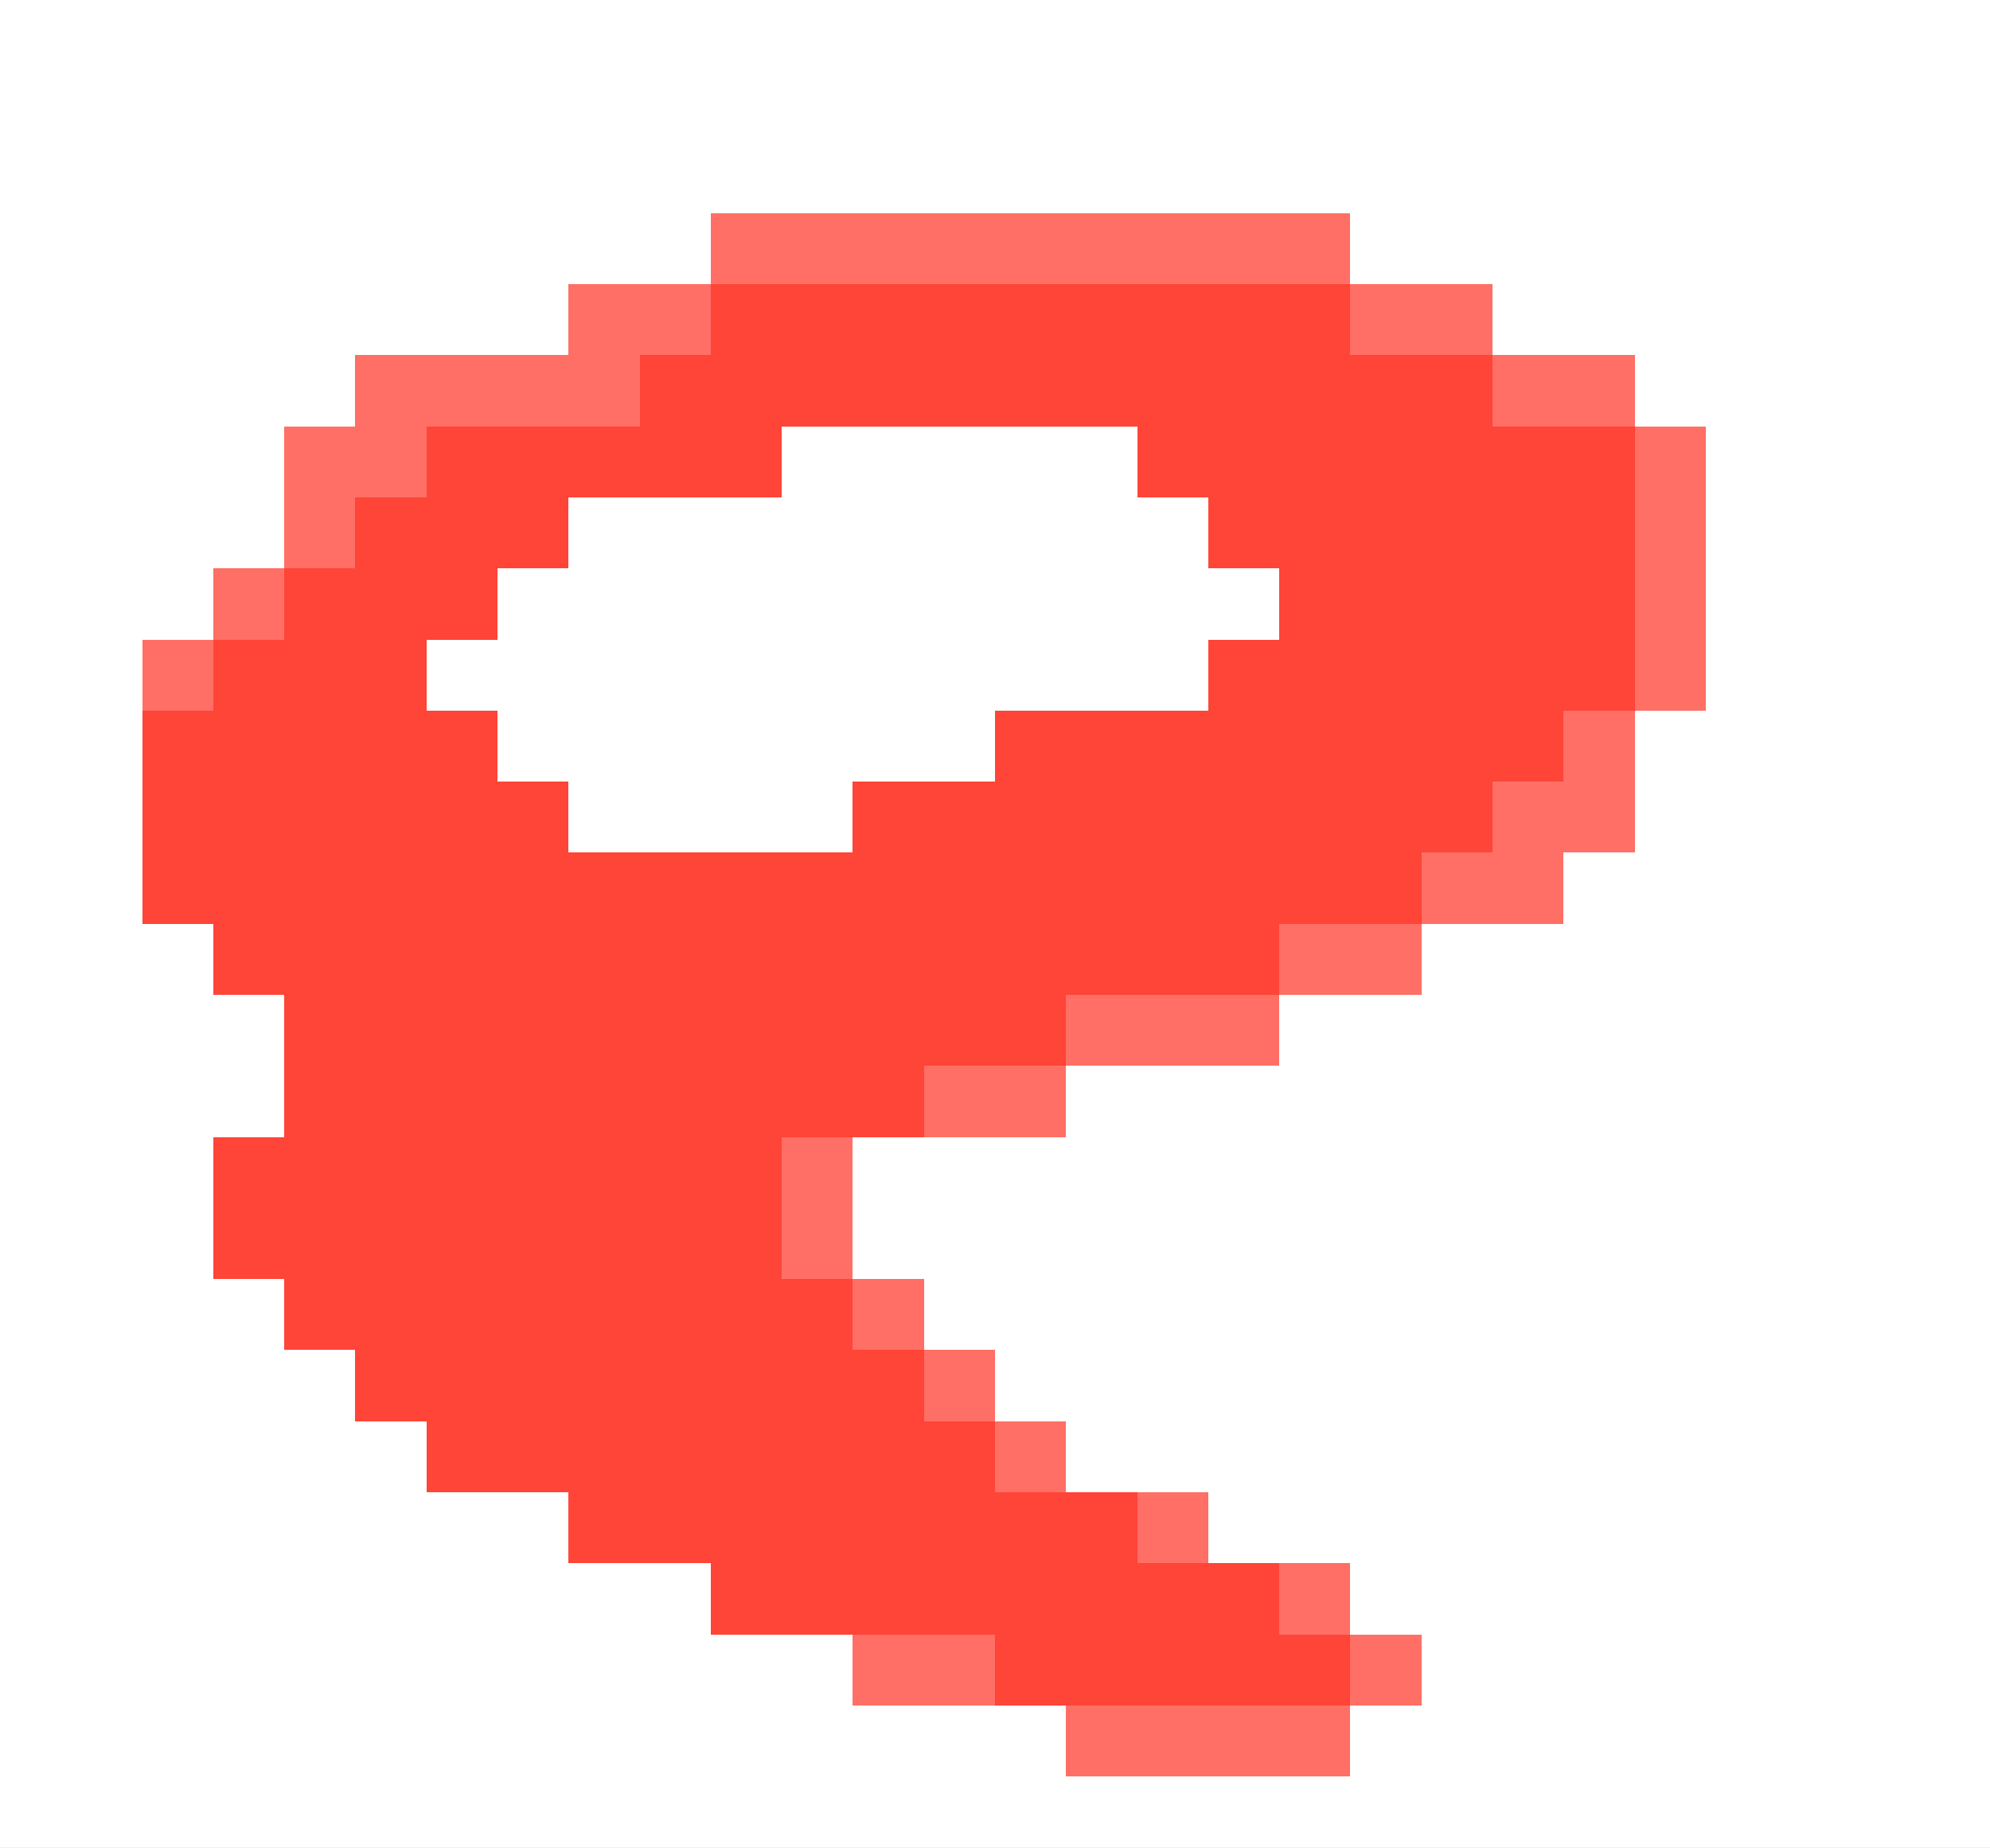
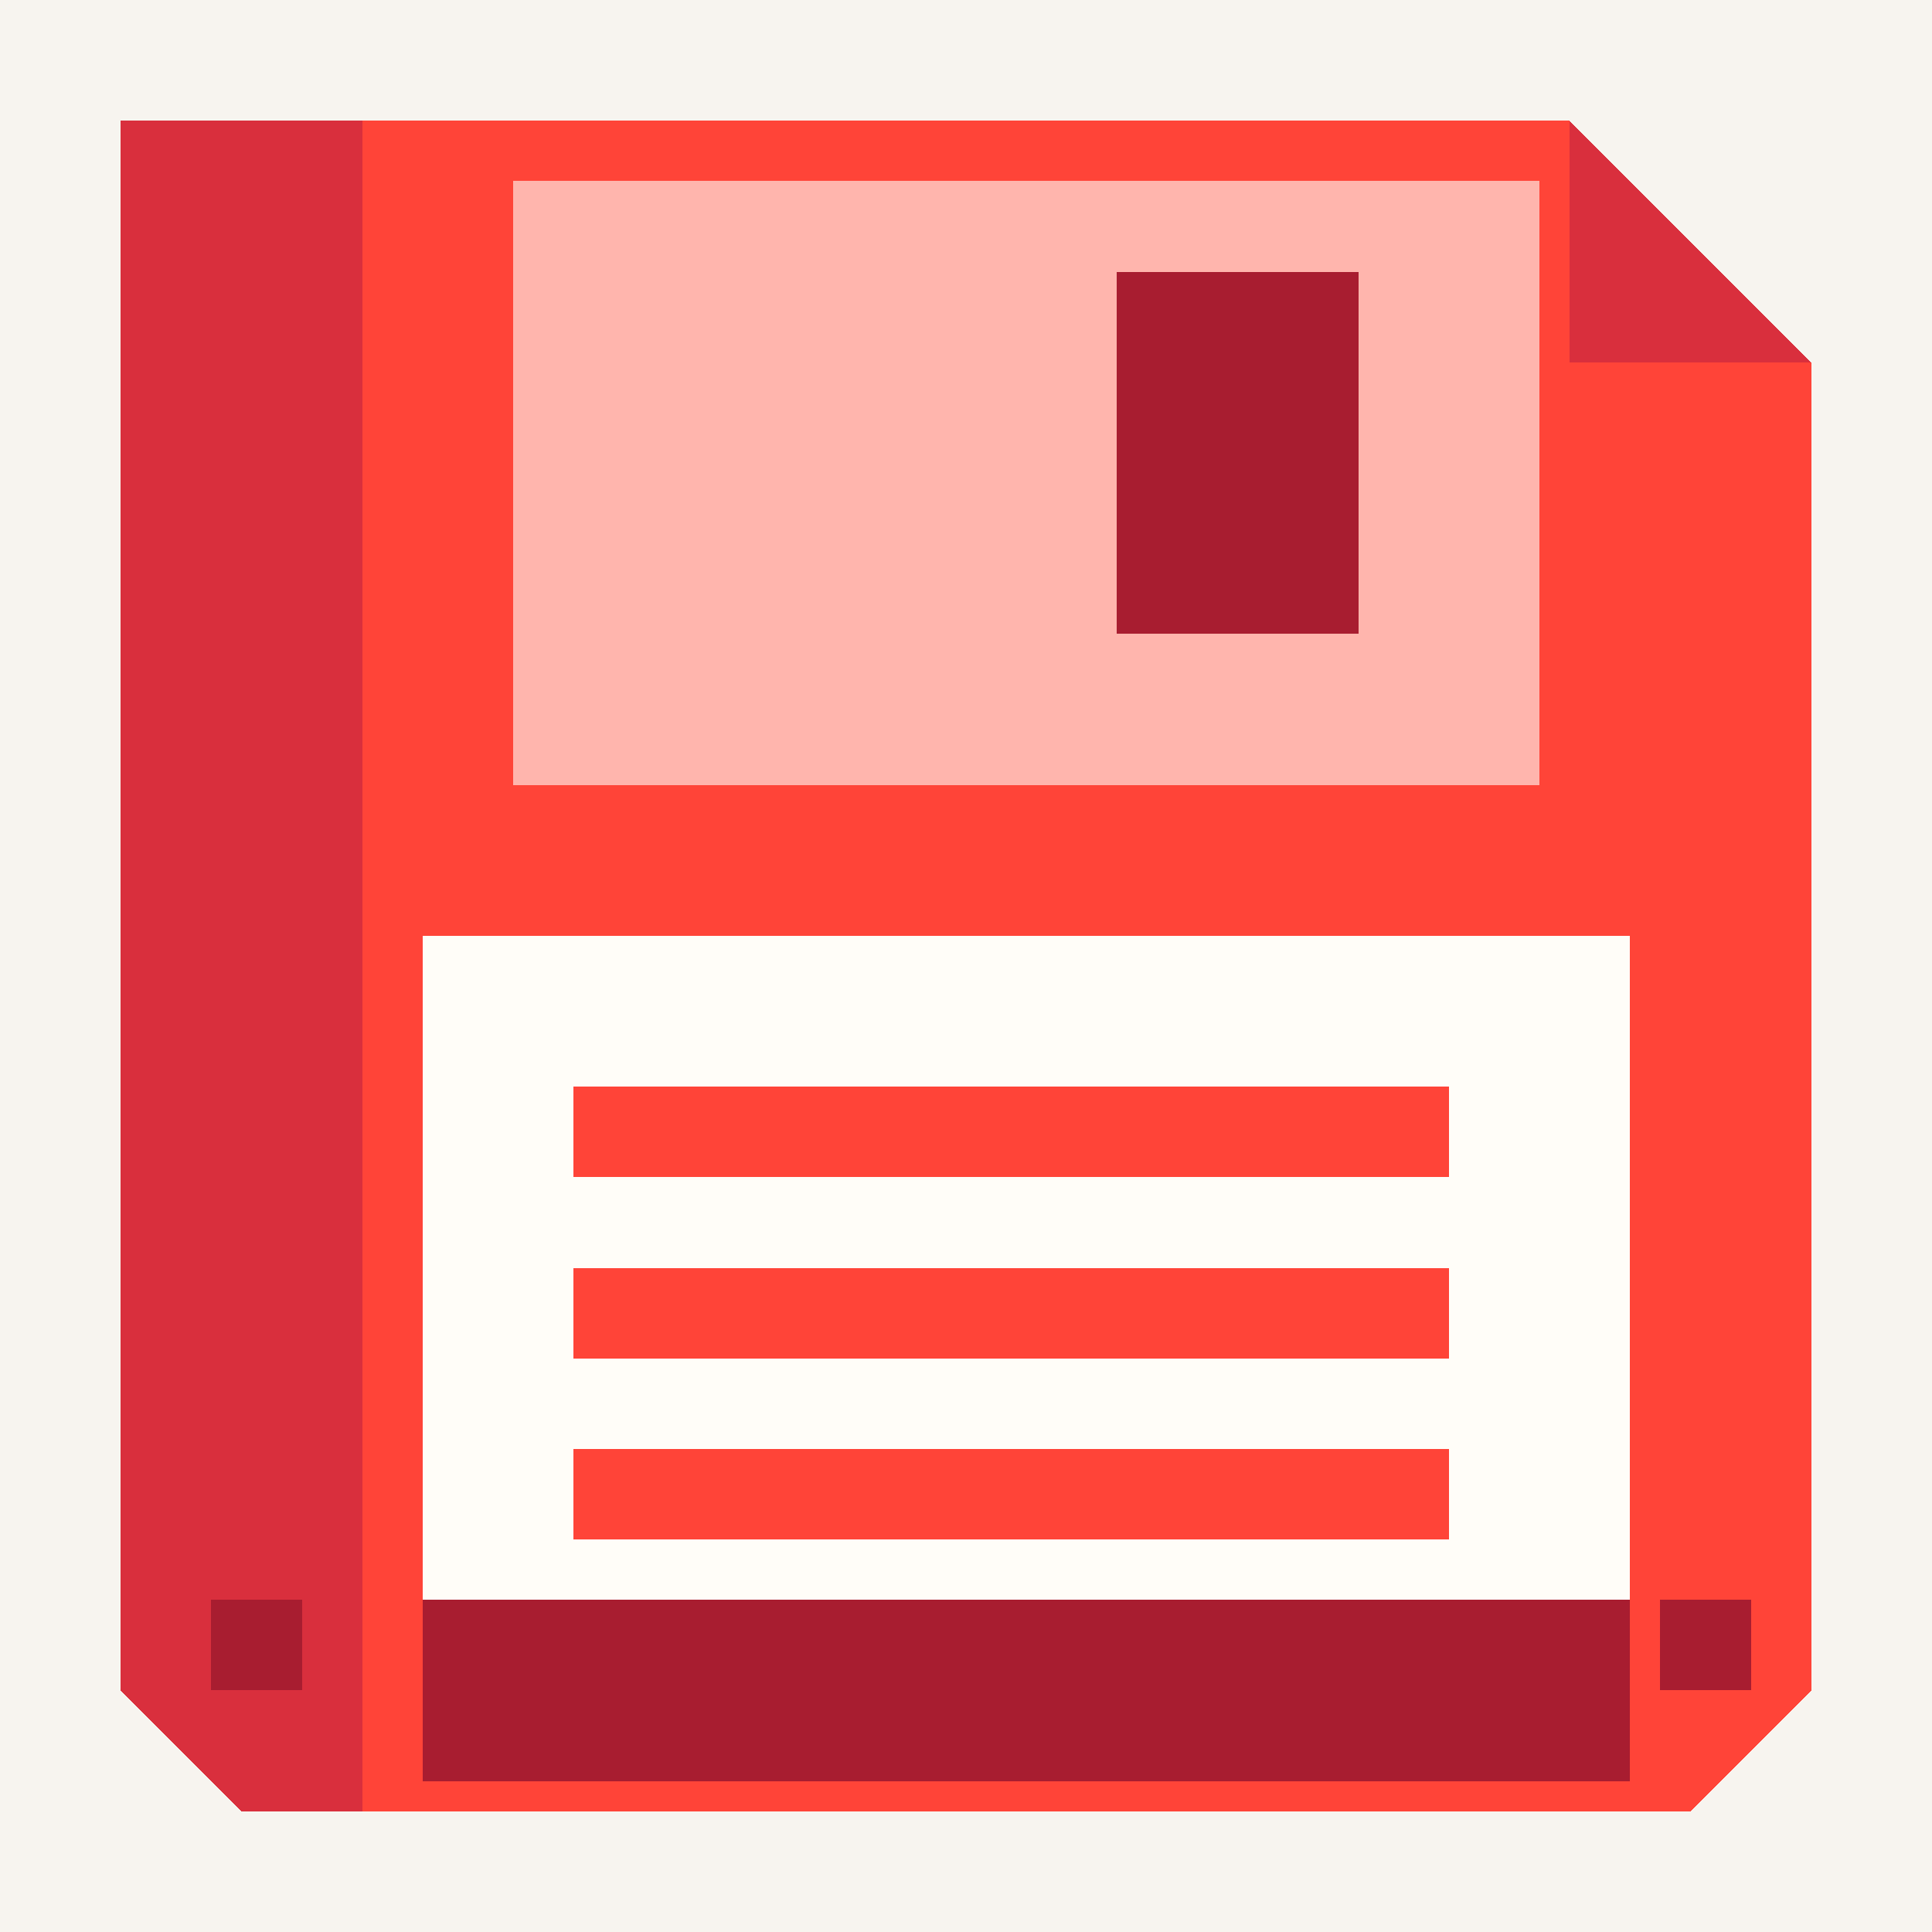
- <svg xmlns="http://www.w3.org/2000/svg" width="448" height="416" viewBox="0 0 28 26" shape-rendering="crispEdges">
-   <rect width="28" height="26" fill="#ffffff" />
-   <rect x="10" y="3" width="1" height="1" fill="rgb(255, 111, 101)" />
-   <rect x="11" y="3" width="1" height="1" fill="rgb(255, 111, 101)" />
-   <rect x="12" y="3" width="1" height="1" fill="rgb(255, 111, 101)" />
-   <rect x="13" y="3" width="1" height="1" fill="rgb(255, 111, 101)" />
-   <rect x="14" y="3" width="1" height="1" fill="rgb(255, 111, 101)" />
-   <rect x="15" y="3" width="1" height="1" fill="rgb(255, 111, 101)" />
-   <rect x="16" y="3" width="1" height="1" fill="rgb(255, 111, 101)" />
-   <rect x="17" y="3" width="1" height="1" fill="rgb(255, 111, 101)" />
-   <rect x="18" y="3" width="1" height="1" fill="rgb(255, 111, 101)" />
-   <rect x="8" y="4" width="1" height="1" fill="rgb(255, 111, 101)" />
-   <rect x="9" y="4" width="1" height="1" fill="rgb(255, 111, 101)" />
-   <rect x="10" y="4" width="1" height="1" fill="rgb(255, 68, 56)" />
-   <rect x="11" y="4" width="1" height="1" fill="rgb(255, 68, 56)" />
-   <rect x="12" y="4" width="1" height="1" fill="rgb(255, 68, 56)" />
-   <rect x="13" y="4" width="1" height="1" fill="rgb(255, 68, 56)" />
-   <rect x="14" y="4" width="1" height="1" fill="rgb(255, 68, 56)" />
-   <rect x="15" y="4" width="1" height="1" fill="rgb(255, 68, 56)" />
-   <rect x="16" y="4" width="1" height="1" fill="rgb(255, 68, 56)" />
-   <rect x="17" y="4" width="1" height="1" fill="rgb(255, 68, 56)" />
-   <rect x="18" y="4" width="1" height="1" fill="rgb(255, 68, 56)" />
-   <rect x="19" y="4" width="1" height="1" fill="rgb(255, 111, 101)" />
-   <rect x="20" y="4" width="1" height="1" fill="rgb(255, 111, 101)" />
-   <rect x="5" y="5" width="1" height="1" fill="rgb(255, 111, 101)" />
-   <rect x="6" y="5" width="1" height="1" fill="rgb(255, 111, 101)" />
-   <rect x="7" y="5" width="1" height="1" fill="rgb(255, 111, 101)" />
-   <rect x="8" y="5" width="1" height="1" fill="rgb(255, 111, 101)" />
-   <rect x="9" y="5" width="1" height="1" fill="rgb(255, 68, 56)" />
-   <rect x="10" y="5" width="1" height="1" fill="rgb(255, 68, 56)" />
-   <rect x="11" y="5" width="1" height="1" fill="rgb(255, 68, 56)" />
-   <rect x="12" y="5" width="1" height="1" fill="rgb(255, 68, 56)" />
-   <rect x="13" y="5" width="1" height="1" fill="rgb(255, 68, 56)" />
-   <rect x="14" y="5" width="1" height="1" fill="rgb(255, 68, 56)" />
-   <rect x="15" y="5" width="1" height="1" fill="rgb(255, 68, 56)" />
-   <rect x="16" y="5" width="1" height="1" fill="rgb(255, 68, 56)" />
-   <rect x="17" y="5" width="1" height="1" fill="rgb(255, 68, 56)" />
-   <rect x="18" y="5" width="1" height="1" fill="rgb(255, 68, 56)" />
-   <rect x="19" y="5" width="1" height="1" fill="rgb(255, 68, 56)" />
-   <rect x="20" y="5" width="1" height="1" fill="rgb(255, 68, 56)" />
-   <rect x="21" y="5" width="1" height="1" fill="rgb(255, 111, 101)" />
-   <rect x="22" y="5" width="1" height="1" fill="rgb(255, 111, 101)" />
-   <rect x="4" y="6" width="1" height="1" fill="rgb(255, 111, 101)" />
-   <rect x="5" y="6" width="1" height="1" fill="rgb(255, 111, 101)" />
-   <rect x="6" y="6" width="1" height="1" fill="rgb(255, 68, 56)" />
-   <rect x="7" y="6" width="1" height="1" fill="rgb(255, 68, 56)" />
-   <rect x="8" y="6" width="1" height="1" fill="rgb(255, 68, 56)" />
-   <rect x="9" y="6" width="1" height="1" fill="rgb(255, 68, 56)" />
-   <rect x="10" y="6" width="1" height="1" fill="rgb(255, 68, 56)" />
-   <rect x="16" y="6" width="1" height="1" fill="rgb(255, 68, 56)" />
-   <rect x="17" y="6" width="1" height="1" fill="rgb(255, 68, 56)" />
-   <rect x="18" y="6" width="1" height="1" fill="rgb(255, 68, 56)" />
-   <rect x="19" y="6" width="1" height="1" fill="rgb(255, 68, 56)" />
-   <rect x="20" y="6" width="1" height="1" fill="rgb(255, 68, 56)" />
-   <rect x="21" y="6" width="1" height="1" fill="rgb(255, 68, 56)" />
-   <rect x="22" y="6" width="1" height="1" fill="rgb(255, 68, 56)" />
-   <rect x="23" y="6" width="1" height="1" fill="rgb(255, 111, 101)" />
-   <rect x="4" y="7" width="1" height="1" fill="rgb(255, 111, 101)" />
-   <rect x="5" y="7" width="1" height="1" fill="rgb(255, 68, 56)" />
-   <rect x="6" y="7" width="1" height="1" fill="rgb(255, 68, 56)" />
-   <rect x="7" y="7" width="1" height="1" fill="rgb(255, 68, 56)" />
-   <rect x="17" y="7" width="1" height="1" fill="rgb(255, 68, 56)" />
-   <rect x="18" y="7" width="1" height="1" fill="rgb(255, 68, 56)" />
-   <rect x="19" y="7" width="1" height="1" fill="rgb(255, 68, 56)" />
-   <rect x="20" y="7" width="1" height="1" fill="rgb(255, 68, 56)" />
-   <rect x="21" y="7" width="1" height="1" fill="rgb(255, 68, 56)" />
-   <rect x="22" y="7" width="1" height="1" fill="rgb(255, 68, 56)" />
-   <rect x="23" y="7" width="1" height="1" fill="rgb(255, 111, 101)" />
-   <rect x="3" y="8" width="1" height="1" fill="rgb(255, 111, 101)" />
-   <rect x="4" y="8" width="1" height="1" fill="rgb(255, 68, 56)" />
-   <rect x="5" y="8" width="1" height="1" fill="rgb(255, 68, 56)" />
-   <rect x="6" y="8" width="1" height="1" fill="rgb(255, 68, 56)" />
-   <rect x="18" y="8" width="1" height="1" fill="rgb(255, 68, 56)" />
-   <rect x="19" y="8" width="1" height="1" fill="rgb(255, 68, 56)" />
-   <rect x="20" y="8" width="1" height="1" fill="rgb(255, 68, 56)" />
-   <rect x="21" y="8" width="1" height="1" fill="rgb(255, 68, 56)" />
-   <rect x="22" y="8" width="1" height="1" fill="rgb(255, 68, 56)" />
-   <rect x="23" y="8" width="1" height="1" fill="rgb(255, 111, 101)" />
-   <rect x="2" y="9" width="1" height="1" fill="rgb(255, 111, 101)" />
-   <rect x="3" y="9" width="1" height="1" fill="rgb(255, 68, 56)" />
-   <rect x="4" y="9" width="1" height="1" fill="rgb(255, 68, 56)" />
-   <rect x="5" y="9" width="1" height="1" fill="rgb(255, 68, 56)" />
-   <rect x="17" y="9" width="1" height="1" fill="rgb(255, 68, 56)" />
-   <rect x="18" y="9" width="1" height="1" fill="rgb(255, 68, 56)" />
-   <rect x="19" y="9" width="1" height="1" fill="rgb(255, 68, 56)" />
-   <rect x="20" y="9" width="1" height="1" fill="rgb(255, 68, 56)" />
-   <rect x="21" y="9" width="1" height="1" fill="rgb(255, 68, 56)" />
-   <rect x="22" y="9" width="1" height="1" fill="rgb(255, 68, 56)" />
-   <rect x="23" y="9" width="1" height="1" fill="rgb(255, 111, 101)" />
-   <rect x="2" y="10" width="1" height="1" fill="rgb(255, 68, 56)" />
-   <rect x="3" y="10" width="1" height="1" fill="rgb(255, 68, 56)" />
-   <rect x="4" y="10" width="1" height="1" fill="rgb(255, 68, 56)" />
-   <rect x="5" y="10" width="1" height="1" fill="rgb(255, 68, 56)" />
-   <rect x="6" y="10" width="1" height="1" fill="rgb(255, 68, 56)" />
-   <rect x="14" y="10" width="1" height="1" fill="rgb(255, 68, 56)" />
-   <rect x="15" y="10" width="1" height="1" fill="rgb(255, 68, 56)" />
-   <rect x="16" y="10" width="1" height="1" fill="rgb(255, 68, 56)" />
-   <rect x="17" y="10" width="1" height="1" fill="rgb(255, 68, 56)" />
-   <rect x="18" y="10" width="1" height="1" fill="rgb(255, 68, 56)" />
-   <rect x="19" y="10" width="1" height="1" fill="rgb(255, 68, 56)" />
-   <rect x="20" y="10" width="1" height="1" fill="rgb(255, 68, 56)" />
-   <rect x="21" y="10" width="1" height="1" fill="rgb(255, 68, 56)" />
-   <rect x="22" y="10" width="1" height="1" fill="rgb(255, 111, 101)" />
-   <rect x="2" y="11" width="1" height="1" fill="rgb(255, 68, 56)" />
-   <rect x="3" y="11" width="1" height="1" fill="rgb(255, 68, 56)" />
-   <rect x="4" y="11" width="1" height="1" fill="rgb(255, 68, 56)" />
-   <rect x="5" y="11" width="1" height="1" fill="rgb(255, 68, 56)" />
-   <rect x="6" y="11" width="1" height="1" fill="rgb(255, 68, 56)" />
-   <rect x="7" y="11" width="1" height="1" fill="rgb(255, 68, 56)" />
-   <rect x="12" y="11" width="1" height="1" fill="rgb(255, 68, 56)" />
-   <rect x="13" y="11" width="1" height="1" fill="rgb(255, 68, 56)" />
-   <rect x="14" y="11" width="1" height="1" fill="rgb(255, 68, 56)" />
-   <rect x="15" y="11" width="1" height="1" fill="rgb(255, 68, 56)" />
-   <rect x="16" y="11" width="1" height="1" fill="rgb(255, 68, 56)" />
-   <rect x="17" y="11" width="1" height="1" fill="rgb(255, 68, 56)" />
-   <rect x="18" y="11" width="1" height="1" fill="rgb(255, 68, 56)" />
-   <rect x="19" y="11" width="1" height="1" fill="rgb(255, 68, 56)" />
-   <rect x="20" y="11" width="1" height="1" fill="rgb(255, 68, 56)" />
-   <rect x="21" y="11" width="1" height="1" fill="rgb(255, 111, 101)" />
-   <rect x="22" y="11" width="1" height="1" fill="rgb(255, 111, 101)" />
-   <rect x="2" y="12" width="1" height="1" fill="rgb(255, 68, 56)" />
-   <rect x="3" y="12" width="1" height="1" fill="rgb(255, 68, 56)" />
-   <rect x="4" y="12" width="1" height="1" fill="rgb(255, 68, 56)" />
-   <rect x="5" y="12" width="1" height="1" fill="rgb(255, 68, 56)" />
-   <rect x="6" y="12" width="1" height="1" fill="rgb(255, 68, 56)" />
-   <rect x="7" y="12" width="1" height="1" fill="rgb(255, 68, 56)" />
-   <rect x="8" y="12" width="1" height="1" fill="rgb(255, 68, 56)" />
-   <rect x="9" y="12" width="1" height="1" fill="rgb(255, 68, 56)" />
-   <rect x="10" y="12" width="1" height="1" fill="rgb(255, 68, 56)" />
-   <rect x="11" y="12" width="1" height="1" fill="rgb(255, 68, 56)" />
-   <rect x="12" y="12" width="1" height="1" fill="rgb(255, 68, 56)" />
-   <rect x="13" y="12" width="1" height="1" fill="rgb(255, 68, 56)" />
-   <rect x="14" y="12" width="1" height="1" fill="rgb(255, 68, 56)" />
-   <rect x="15" y="12" width="1" height="1" fill="rgb(255, 68, 56)" />
-   <rect x="16" y="12" width="1" height="1" fill="rgb(255, 68, 56)" />
-   <rect x="17" y="12" width="1" height="1" fill="rgb(255, 68, 56)" />
-   <rect x="18" y="12" width="1" height="1" fill="rgb(255, 68, 56)" />
-   <rect x="19" y="12" width="1" height="1" fill="rgb(255, 68, 56)" />
-   <rect x="20" y="12" width="1" height="1" fill="rgb(255, 111, 101)" />
-   <rect x="21" y="12" width="1" height="1" fill="rgb(255, 111, 101)" />
-   <rect x="3" y="13" width="1" height="1" fill="rgb(255, 68, 56)" />
-   <rect x="4" y="13" width="1" height="1" fill="rgb(255, 68, 56)" />
-   <rect x="5" y="13" width="1" height="1" fill="rgb(255, 68, 56)" />
-   <rect x="6" y="13" width="1" height="1" fill="rgb(255, 68, 56)" />
-   <rect x="7" y="13" width="1" height="1" fill="rgb(255, 68, 56)" />
-   <rect x="8" y="13" width="1" height="1" fill="rgb(255, 68, 56)" />
-   <rect x="9" y="13" width="1" height="1" fill="rgb(255, 68, 56)" />
-   <rect x="10" y="13" width="1" height="1" fill="rgb(255, 68, 56)" />
-   <rect x="11" y="13" width="1" height="1" fill="rgb(255, 68, 56)" />
-   <rect x="12" y="13" width="1" height="1" fill="rgb(255, 68, 56)" />
-   <rect x="13" y="13" width="1" height="1" fill="rgb(255, 68, 56)" />
-   <rect x="14" y="13" width="1" height="1" fill="rgb(255, 68, 56)" />
-   <rect x="15" y="13" width="1" height="1" fill="rgb(255, 68, 56)" />
-   <rect x="16" y="13" width="1" height="1" fill="rgb(255, 68, 56)" />
-   <rect x="17" y="13" width="1" height="1" fill="rgb(255, 68, 56)" />
-   <rect x="18" y="13" width="1" height="1" fill="rgb(255, 111, 101)" />
-   <rect x="19" y="13" width="1" height="1" fill="rgb(255, 111, 101)" />
-   <rect x="4" y="14" width="1" height="1" fill="rgb(255, 68, 56)" />
-   <rect x="5" y="14" width="1" height="1" fill="rgb(255, 68, 56)" />
-   <rect x="6" y="14" width="1" height="1" fill="rgb(255, 68, 56)" />
-   <rect x="7" y="14" width="1" height="1" fill="rgb(255, 68, 56)" />
-   <rect x="8" y="14" width="1" height="1" fill="rgb(255, 68, 56)" />
-   <rect x="9" y="14" width="1" height="1" fill="rgb(255, 68, 56)" />
-   <rect x="10" y="14" width="1" height="1" fill="rgb(255, 68, 56)" />
-   <rect x="11" y="14" width="1" height="1" fill="rgb(255, 68, 56)" />
-   <rect x="12" y="14" width="1" height="1" fill="rgb(255, 68, 56)" />
-   <rect x="13" y="14" width="1" height="1" fill="rgb(255, 68, 56)" />
-   <rect x="14" y="14" width="1" height="1" fill="rgb(255, 68, 56)" />
-   <rect x="15" y="14" width="1" height="1" fill="rgb(255, 111, 101)" />
-   <rect x="16" y="14" width="1" height="1" fill="rgb(255, 111, 101)" />
-   <rect x="17" y="14" width="1" height="1" fill="rgb(255, 111, 101)" />
-   <rect x="4" y="15" width="1" height="1" fill="rgb(255, 68, 56)" />
-   <rect x="5" y="15" width="1" height="1" fill="rgb(255, 68, 56)" />
-   <rect x="6" y="15" width="1" height="1" fill="rgb(255, 68, 56)" />
-   <rect x="7" y="15" width="1" height="1" fill="rgb(255, 68, 56)" />
-   <rect x="8" y="15" width="1" height="1" fill="rgb(255, 68, 56)" />
-   <rect x="9" y="15" width="1" height="1" fill="rgb(255, 68, 56)" />
-   <rect x="10" y="15" width="1" height="1" fill="rgb(255, 68, 56)" />
-   <rect x="11" y="15" width="1" height="1" fill="rgb(255, 68, 56)" />
-   <rect x="12" y="15" width="1" height="1" fill="rgb(255, 68, 56)" />
-   <rect x="13" y="15" width="1" height="1" fill="rgb(255, 111, 101)" />
-   <rect x="14" y="15" width="1" height="1" fill="rgb(255, 111, 101)" />
-   <rect x="3" y="16" width="1" height="1" fill="rgb(255, 68, 56)" />
-   <rect x="4" y="16" width="1" height="1" fill="rgb(255, 68, 56)" />
-   <rect x="5" y="16" width="1" height="1" fill="rgb(255, 68, 56)" />
-   <rect x="6" y="16" width="1" height="1" fill="rgb(255, 68, 56)" />
-   <rect x="7" y="16" width="1" height="1" fill="rgb(255, 68, 56)" />
-   <rect x="8" y="16" width="1" height="1" fill="rgb(255, 68, 56)" />
-   <rect x="9" y="16" width="1" height="1" fill="rgb(255, 68, 56)" />
-   <rect x="10" y="16" width="1" height="1" fill="rgb(255, 68, 56)" />
-   <rect x="11" y="16" width="1" height="1" fill="rgb(255, 111, 101)" />
-   <rect x="3" y="17" width="1" height="1" fill="rgb(255, 68, 56)" />
-   <rect x="4" y="17" width="1" height="1" fill="rgb(255, 68, 56)" />
-   <rect x="5" y="17" width="1" height="1" fill="rgb(255, 68, 56)" />
-   <rect x="6" y="17" width="1" height="1" fill="rgb(255, 68, 56)" />
-   <rect x="7" y="17" width="1" height="1" fill="rgb(255, 68, 56)" />
-   <rect x="8" y="17" width="1" height="1" fill="rgb(255, 68, 56)" />
-   <rect x="9" y="17" width="1" height="1" fill="rgb(255, 68, 56)" />
-   <rect x="10" y="17" width="1" height="1" fill="rgb(255, 68, 56)" />
-   <rect x="11" y="17" width="1" height="1" fill="rgb(255, 111, 101)" />
-   <rect x="4" y="18" width="1" height="1" fill="rgb(255, 68, 56)" />
-   <rect x="5" y="18" width="1" height="1" fill="rgb(255, 68, 56)" />
-   <rect x="6" y="18" width="1" height="1" fill="rgb(255, 68, 56)" />
-   <rect x="7" y="18" width="1" height="1" fill="rgb(255, 68, 56)" />
-   <rect x="8" y="18" width="1" height="1" fill="rgb(255, 68, 56)" />
-   <rect x="9" y="18" width="1" height="1" fill="rgb(255, 68, 56)" />
-   <rect x="10" y="18" width="1" height="1" fill="rgb(255, 68, 56)" />
-   <rect x="11" y="18" width="1" height="1" fill="rgb(255, 68, 56)" />
-   <rect x="12" y="18" width="1" height="1" fill="rgb(255, 111, 101)" />
-   <rect x="5" y="19" width="1" height="1" fill="rgb(255, 68, 56)" />
-   <rect x="6" y="19" width="1" height="1" fill="rgb(255, 68, 56)" />
-   <rect x="7" y="19" width="1" height="1" fill="rgb(255, 68, 56)" />
-   <rect x="8" y="19" width="1" height="1" fill="rgb(255, 68, 56)" />
-   <rect x="9" y="19" width="1" height="1" fill="rgb(255, 68, 56)" />
-   <rect x="10" y="19" width="1" height="1" fill="rgb(255, 68, 56)" />
-   <rect x="11" y="19" width="1" height="1" fill="rgb(255, 68, 56)" />
-   <rect x="12" y="19" width="1" height="1" fill="rgb(255, 68, 56)" />
-   <rect x="13" y="19" width="1" height="1" fill="rgb(255, 111, 101)" />
-   <rect x="6" y="20" width="1" height="1" fill="rgb(255, 68, 56)" />
-   <rect x="7" y="20" width="1" height="1" fill="rgb(255, 68, 56)" />
-   <rect x="8" y="20" width="1" height="1" fill="rgb(255, 68, 56)" />
-   <rect x="9" y="20" width="1" height="1" fill="rgb(255, 68, 56)" />
-   <rect x="10" y="20" width="1" height="1" fill="rgb(255, 68, 56)" />
-   <rect x="11" y="20" width="1" height="1" fill="rgb(255, 68, 56)" />
-   <rect x="12" y="20" width="1" height="1" fill="rgb(255, 68, 56)" />
-   <rect x="13" y="20" width="1" height="1" fill="rgb(255, 68, 56)" />
-   <rect x="14" y="20" width="1" height="1" fill="rgb(255, 111, 101)" />
-   <rect x="8" y="21" width="1" height="1" fill="rgb(255, 68, 56)" />
-   <rect x="9" y="21" width="1" height="1" fill="rgb(255, 68, 56)" />
-   <rect x="10" y="21" width="1" height="1" fill="rgb(255, 68, 56)" />
-   <rect x="11" y="21" width="1" height="1" fill="rgb(255, 68, 56)" />
-   <rect x="12" y="21" width="1" height="1" fill="rgb(255, 68, 56)" />
-   <rect x="13" y="21" width="1" height="1" fill="rgb(255, 68, 56)" />
-   <rect x="14" y="21" width="1" height="1" fill="rgb(255, 68, 56)" />
-   <rect x="15" y="21" width="1" height="1" fill="rgb(255, 68, 56)" />
-   <rect x="16" y="21" width="1" height="1" fill="rgb(255, 111, 101)" />
-   <rect x="10" y="22" width="1" height="1" fill="rgb(255, 68, 56)" />
-   <rect x="11" y="22" width="1" height="1" fill="rgb(255, 68, 56)" />
-   <rect x="12" y="22" width="1" height="1" fill="rgb(255, 68, 56)" />
-   <rect x="13" y="22" width="1" height="1" fill="rgb(255, 68, 56)" />
-   <rect x="14" y="22" width="1" height="1" fill="rgb(255, 68, 56)" />
-   <rect x="15" y="22" width="1" height="1" fill="rgb(255, 68, 56)" />
-   <rect x="16" y="22" width="1" height="1" fill="rgb(255, 68, 56)" />
-   <rect x="17" y="22" width="1" height="1" fill="rgb(255, 68, 56)" />
-   <rect x="18" y="22" width="1" height="1" fill="rgb(255, 111, 101)" />
-   <rect x="12" y="23" width="1" height="1" fill="rgb(255, 111, 101)" />
-   <rect x="13" y="23" width="1" height="1" fill="rgb(255, 111, 101)" />
-   <rect x="14" y="23" width="1" height="1" fill="rgb(255, 68, 56)" />
-   <rect x="15" y="23" width="1" height="1" fill="rgb(255, 68, 56)" />
-   <rect x="16" y="23" width="1" height="1" fill="rgb(255, 68, 56)" />
-   <rect x="17" y="23" width="1" height="1" fill="rgb(255, 68, 56)" />
-   <rect x="18" y="23" width="1" height="1" fill="rgb(255, 68, 56)" />
-   <rect x="19" y="23" width="1" height="1" fill="rgb(255, 111, 101)" />
-   <rect x="15" y="24" width="1" height="1" fill="rgb(255, 111, 101)" />
-   <rect x="16" y="24" width="1" height="1" fill="rgb(255, 111, 101)" />
-   <rect x="17" y="24" width="1" height="1" fill="rgb(255, 111, 101)" />
-   <rect x="18" y="24" width="1" height="1" fill="rgb(255, 111, 101)" />
+ <svg xmlns="http://www.w3.org/2000/svg" width="512" height="512" viewBox="0 0 64 64" shape-rendering="crispEdges">
+   <rect x="0" y="0" width="64" height="64" fill="#f7f4ef" />
+   <polygon points="4,4 52,4 60,12 60,56 56,60 8,60 4,56" fill="#ff4438" />
+   <polygon points="4,4 12,4 12,60 8,60 4,56" fill="#d92f3d" />
+   <polygon points="52,4 60,12 52,12" fill="#d92f3d" />
+   <rect x="17" y="6" width="34" height="20" fill="#ffb5ad" />
+   <rect x="37" y="9" width="8" height="12" fill="#a81d30" />
+   <rect x="14" y="31" width="40" height="22" fill="#fffdf8" />
+   <rect x="19" y="36" width="29" height="3" fill="#ff4438" />
+   <rect x="19" y="42" width="29" height="3" fill="#ff4438" />
+   <rect x="19" y="48" width="29" height="3" fill="#ff4438" />
+   <rect x="14" y="53" width="40" height="6" fill="#a81d30" />
+   <rect x="7" y="53" width="3" height="3" fill="#a81d30" />
+   <rect x="55" y="53" width="3" height="3" fill="#a81d30" />
</svg>
